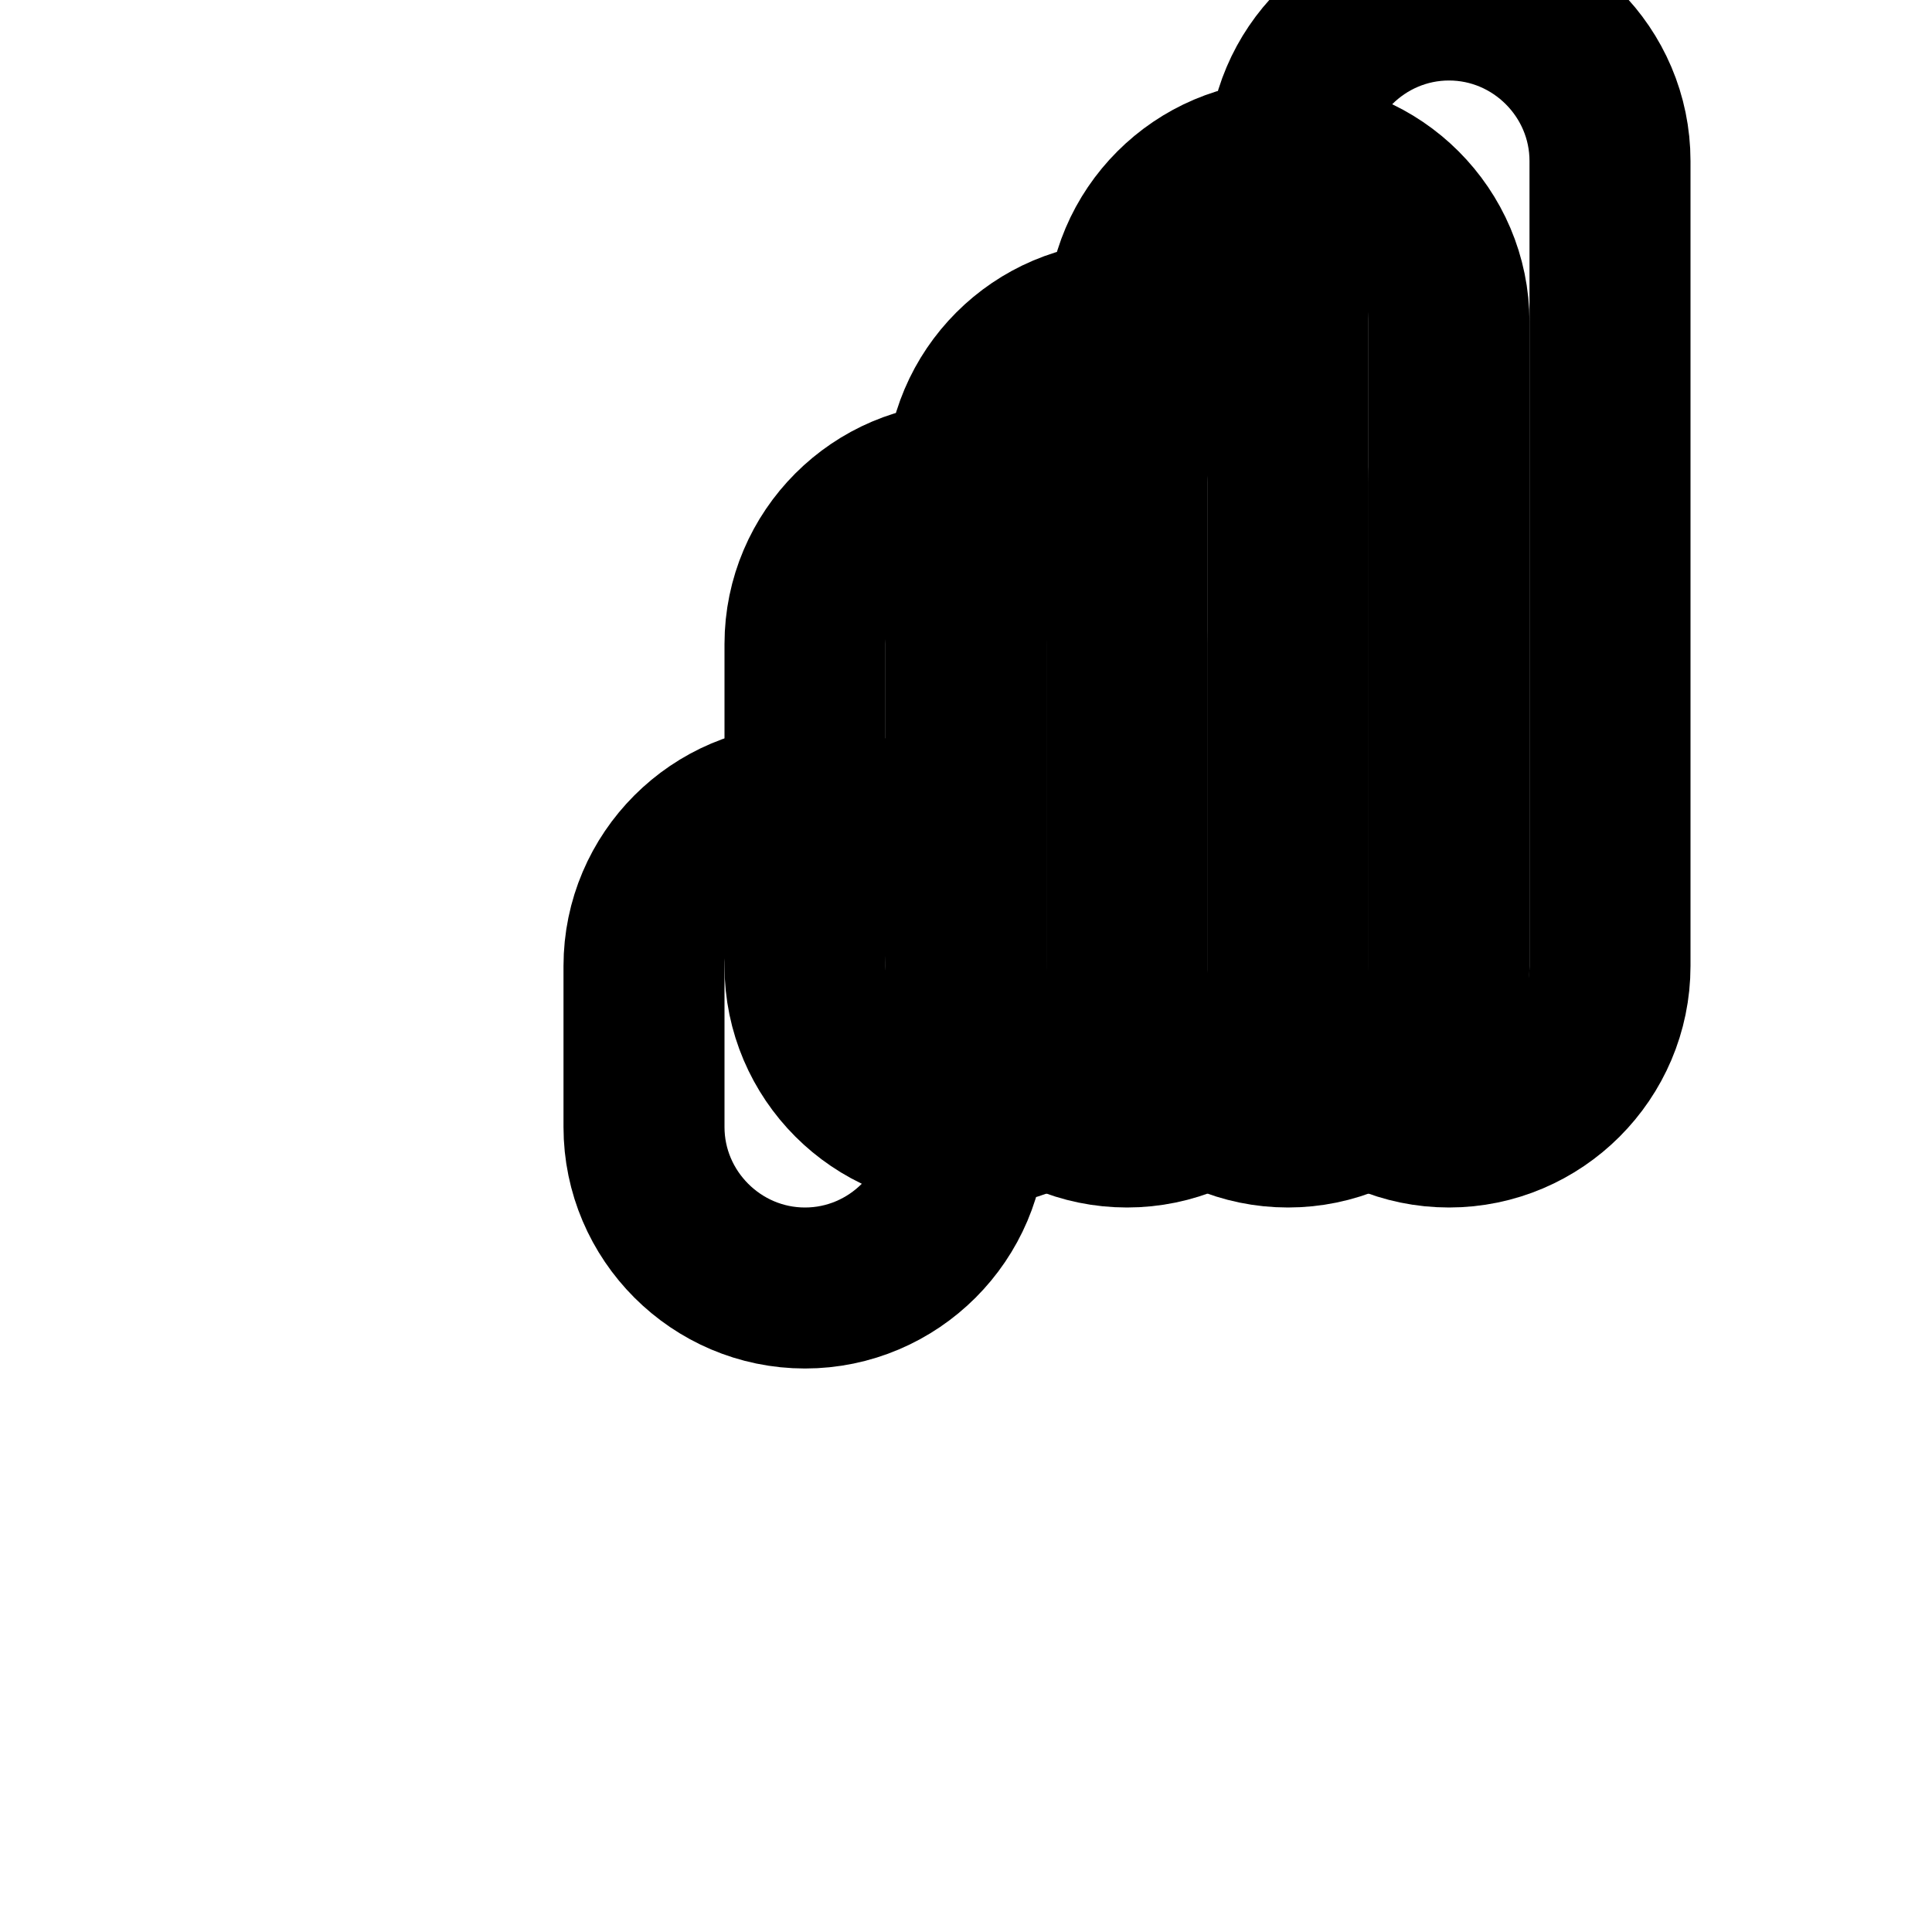
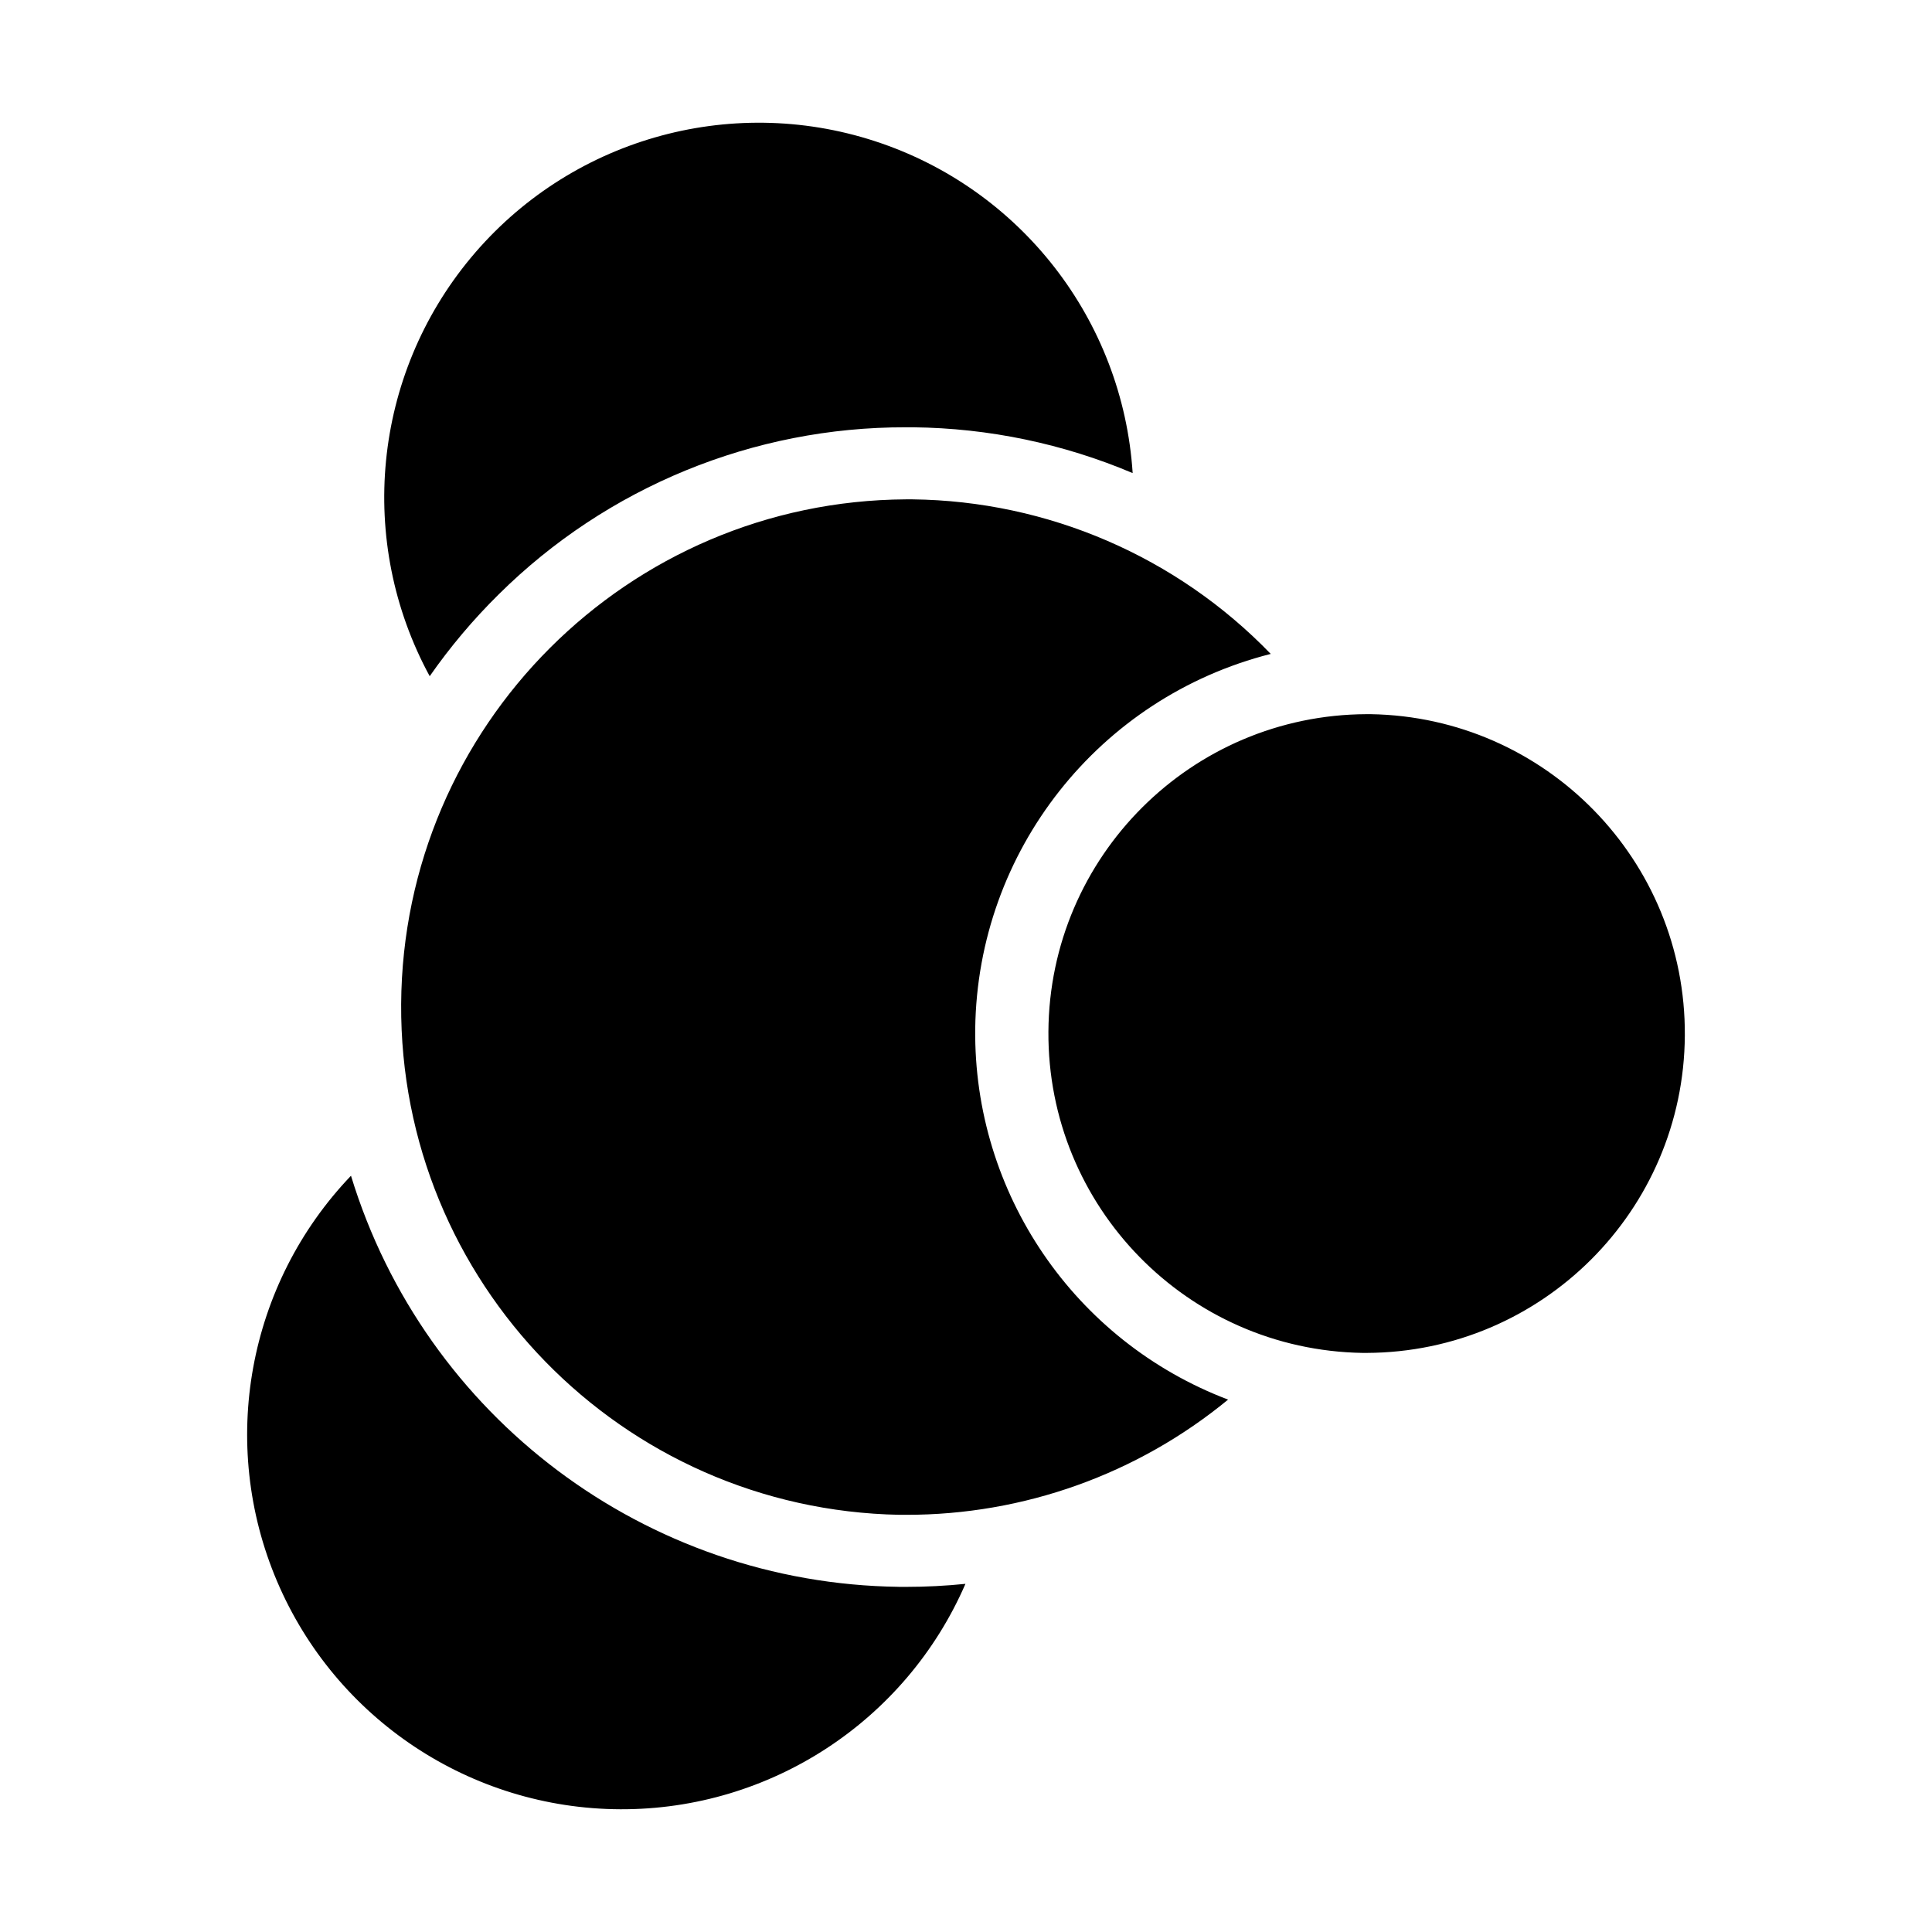
- <svg xmlns="http://www.w3.org/2000/svg" width="24" height="24" viewBox="0 0 24 24" fill="none">
-   <path d="M8 12c0-1.1.9-2 2-2s2 .9 2 2v2c0 1.1-.9 2-2 2s-2-.9-2-2v-2z" stroke="currentColor" stroke-width="2" fill="none" />
-   <path d="M10 8c0-1.1.9-2 2-2s2 .9 2 2v4c0 1.1-.9 2-2 2s-2-.9-2-2V8z" stroke="currentColor" stroke-width="2" fill="none" />
-   <path d="M12 6c0-1.1.9-2 2-2s2 .9 2 2v6c0 1.1-.9 2-2 2s-2-.9-2-2V6z" stroke="currentColor" stroke-width="2" fill="none" />
-   <path d="M14 4c0-1.1.9-2 2-2s2 .9 2 2v8c0 1.1-.9 2-2 2s-2-.9-2-2V4z" stroke="currentColor" stroke-width="2" fill="none" />
-   <path d="M16 2c0-1.1.9-2 2-2s2 .9 2 2v10c0 1.1-.9 2-2 2s-2-.9-2-2V2z" stroke="currentColor" stroke-width="2" fill="none" />
+ <svg xmlns="http://www.w3.org/2000/svg" width="800px" height="800px" viewBox="0 0 512 512">
+   <path fill="#000000" d="M132.172 157.504a155.154 155.154 0 0 0-18.296 21.698 99.274 99.274 0 1 1 186.291-53.827 153.447 153.447 0 0 0-58.134-12.138h-1.982a152.767 152.767 0 0 0-107.879 44.267zm105.97 263.021A153.877 153.877 0 0 1 93.014 311.583a99.286 99.286 0 1 0 162.84 108.154 155.965 155.965 0 0 1-15.719.8h-1.981zm125.101-231.262h-1.098a84.642 84.642 0 0 0-1.05 169.272h1.098a84.642 84.642 0 0 0 1.05-169.272zm-104.8 83.317a103.834 103.834 0 0 1 78.317-99.286 134.136 134.136 0 0 0-94.942-40.96h-1.743a134.566 134.566 0 0 0-1.67 269.107h1.742a133.993 133.993 0 0 0 85.31-30.53 103.917 103.917 0 0 1-67.014-98.33z" />
</svg>
